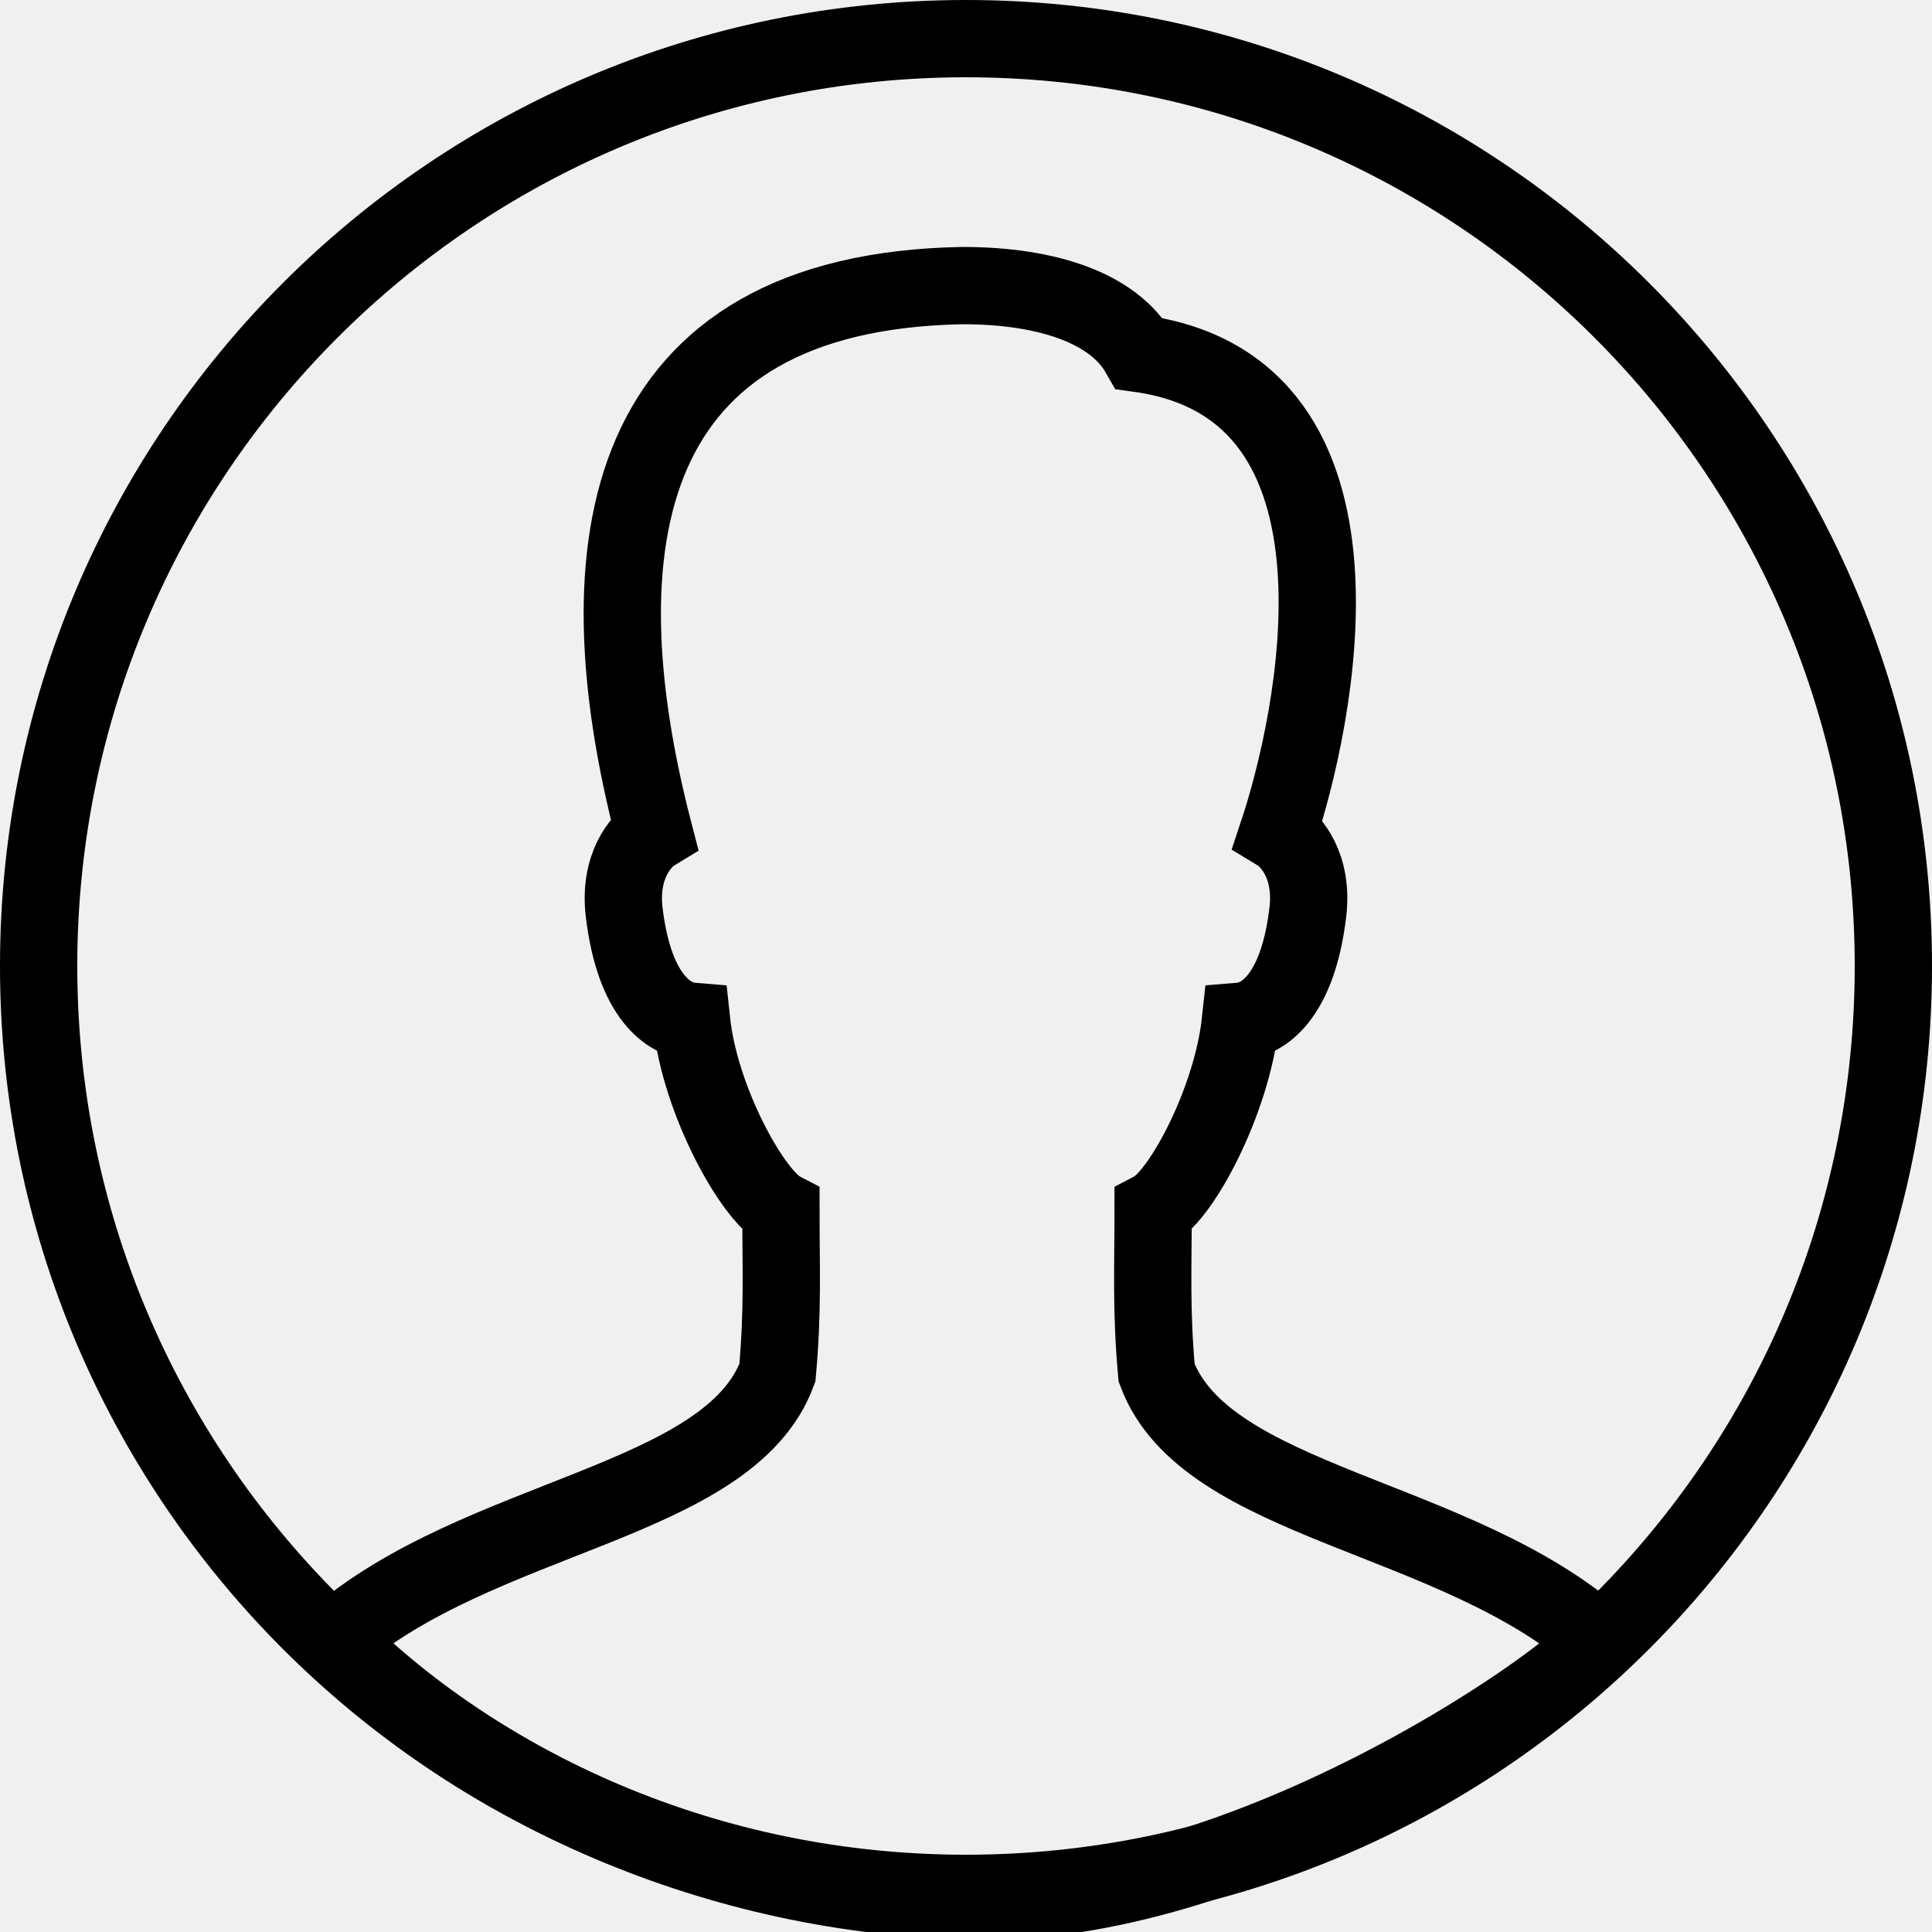
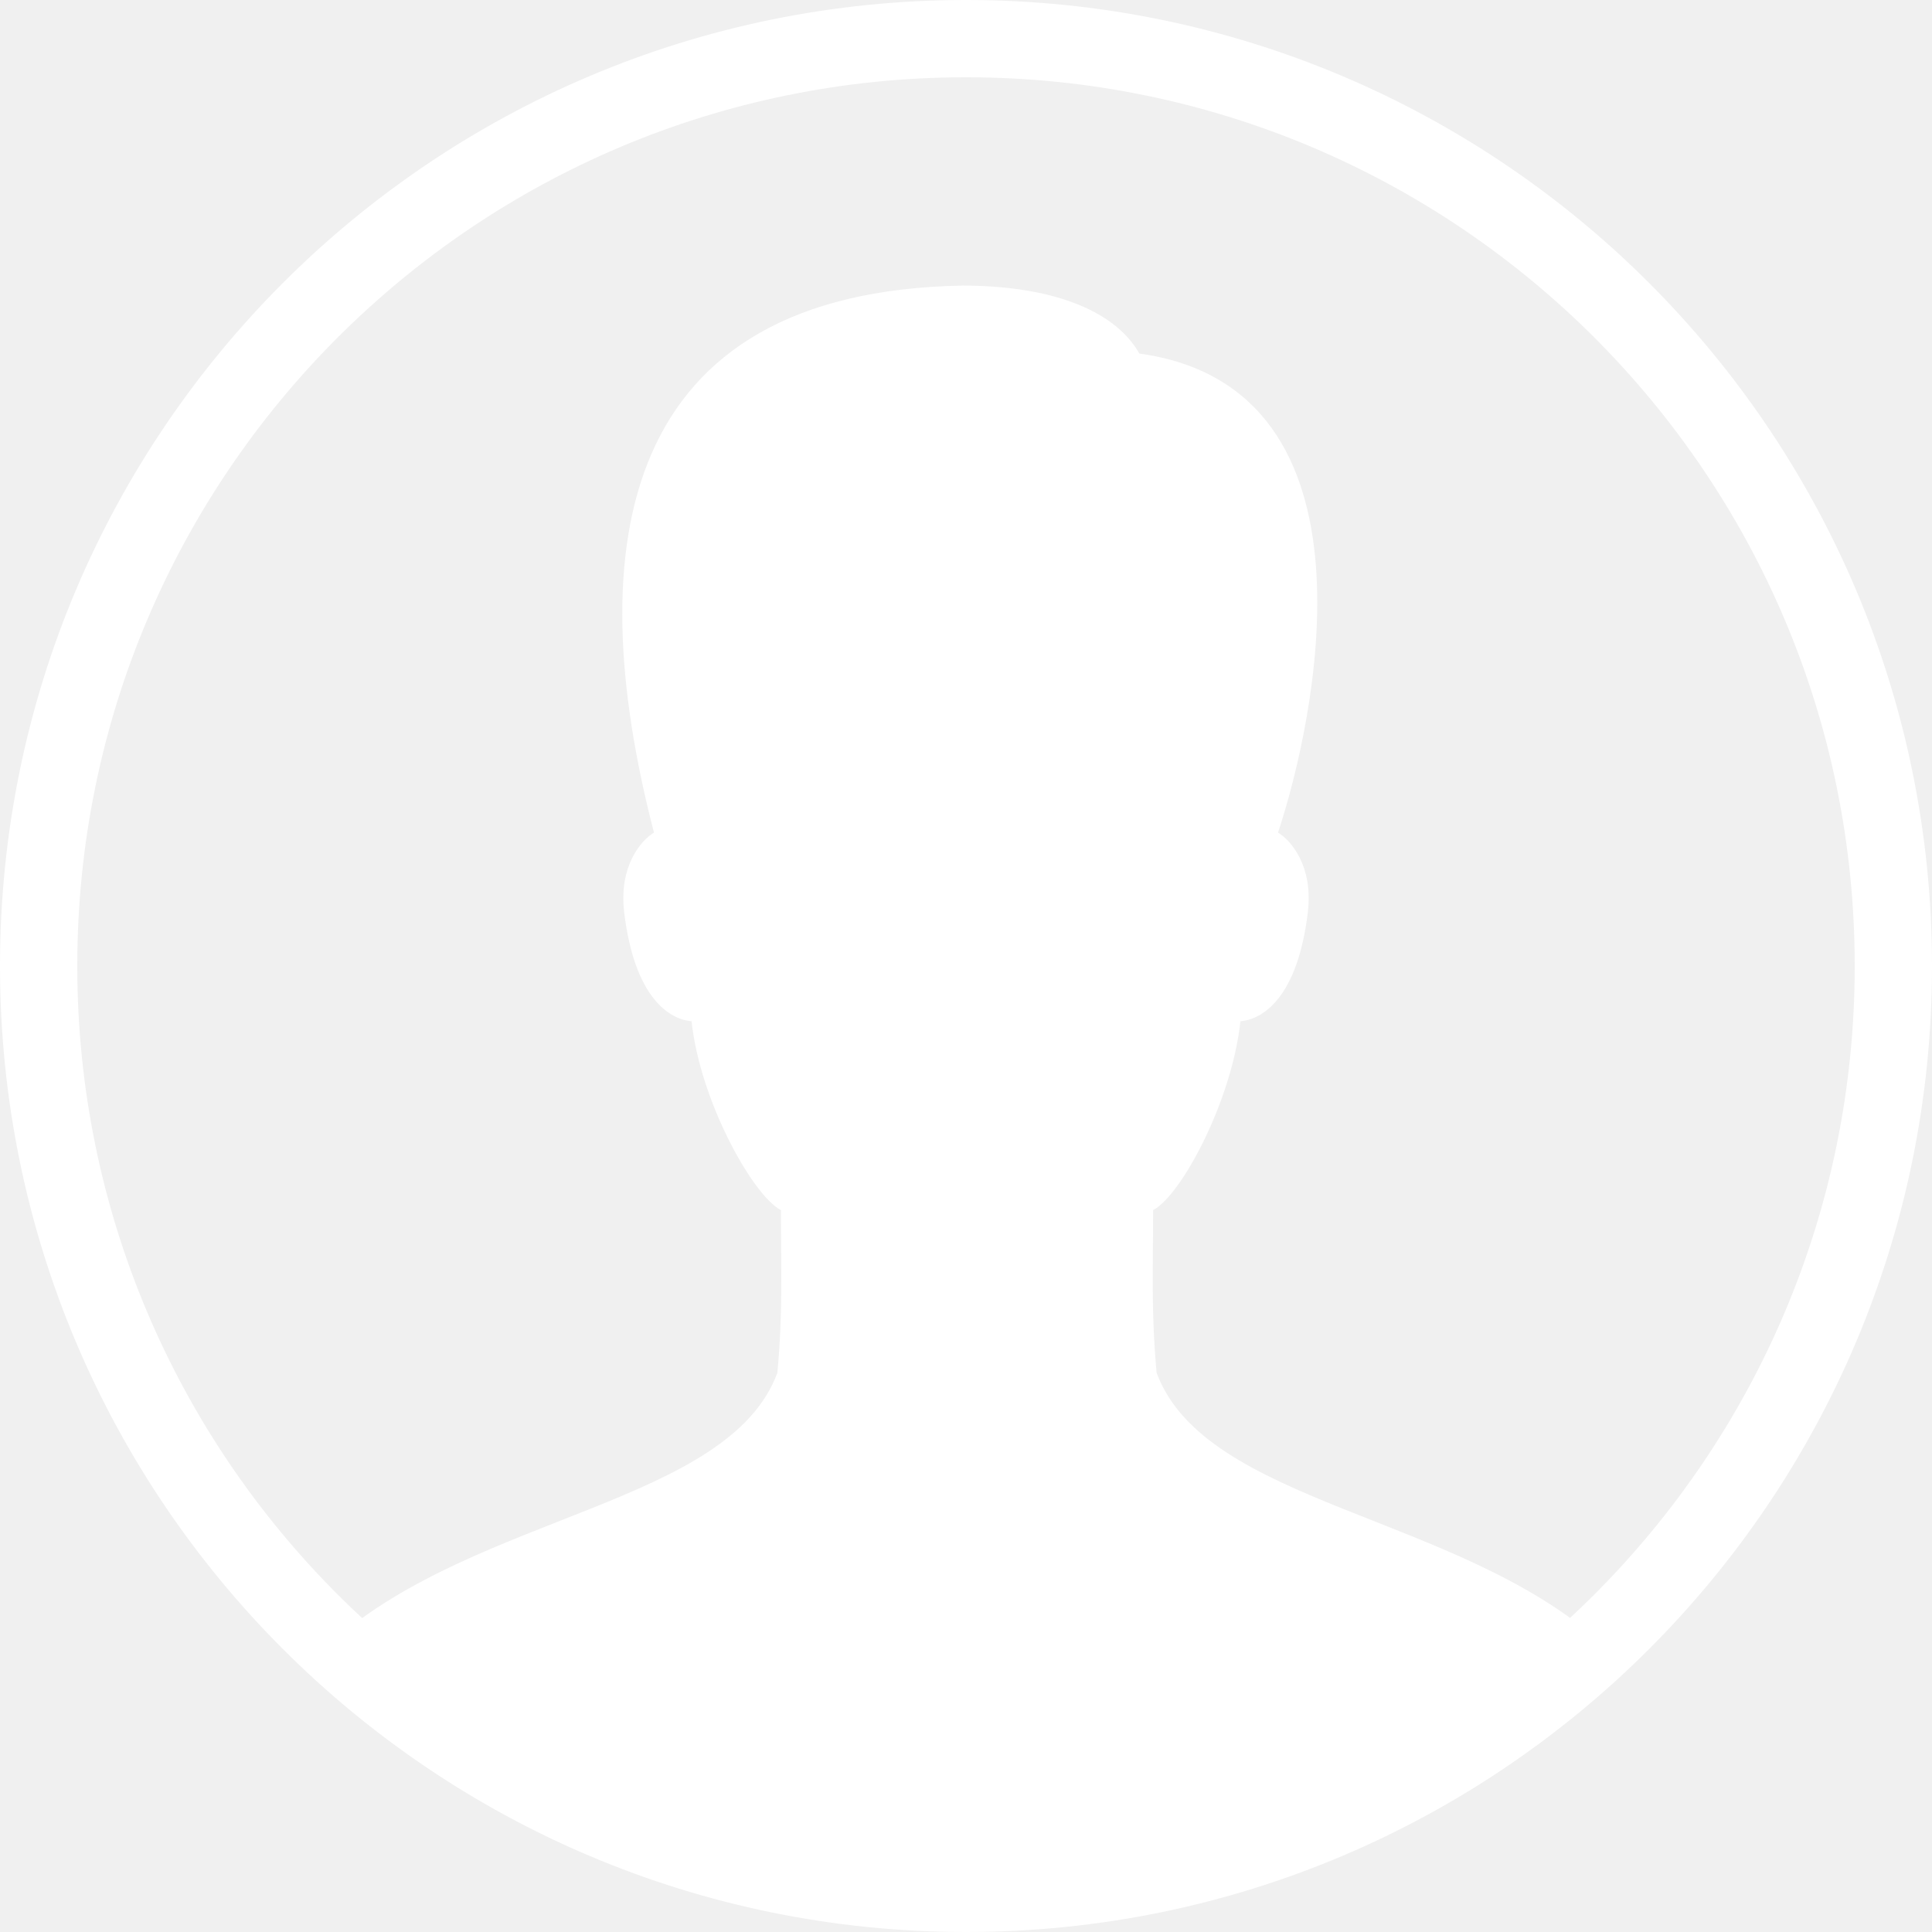
- <svg xmlns="http://www.w3.org/2000/svg" width="50" height="50" viewBox="0 0 50 50" enable-background="new 0 0 50 50">
-   <g fill="none">
-     <circle cx="25" cy="25" stroke="#000" r="24" stroke-linecap="round" stroke-width="2" stroke-miterlimit="10" />
-     <path d="m0,0h50v50h-50z" />
-     <path stroke="#000" stroke-linecap="round" stroke-width="2" d="m29.933,35.528c-.146-1.612-.09-2.737-.09-4.21 .73-.383 2.038-2.825 2.259-4.888 .574-.047 1.479-.607 1.744-2.818 .143-1.187-.425-1.855-.771-2.065 .934-2.809 2.874-11.499-3.588-12.397-.665-1.168-2.368-1.759-4.581-1.759-8.854,.163-9.922,6.686-7.981,14.156-.345,.21-.913,.878-.771,2.065 .266,2.211 1.17,2.771 1.744,2.818 .22,2.062 1.58,4.505 2.312,4.888 0,1.473 .055,2.598-.091,4.21-1.261,3.39-7.737,3.655-11.473,6.924 3.906,3.933 10.236,6.746 16.916,6.746s14.532-5.274 15.839-6.713c-3.713-3.299-10.204-3.555-11.468-6.957z" stroke-miterlimit="10" />
+ <svg xmlns="http://www.w3.org/2000/svg" version="1.1" id="Ebene_1" x="0px" y="0px" width="50px" height="50px" viewBox="0 0 50 50" enable-background="new 0 0 50 50" xml:space="preserve">
+   <g>
+     <path display="none" d="M0,0h50v50H0V0z" />
+     <circle fill="none" stroke="#FFFFFF" stroke-width="2" stroke-linecap="round" stroke-miterlimit="10" cx="25" cy="25" r="24" />
+     <path fill="#FFFFFF" d="M29.933,35.528c-0.146-1.612-0.09-2.737-0.09-4.21c0.73-0.383,2.038-2.825,2.259-4.888   c0.574-0.047,1.479-0.607,1.744-2.818c0.143-1.187-0.425-1.855-0.771-2.065c0.934-2.809,2.874-11.499-3.588-12.397   c-0.665-1.168-2.368-1.759-4.581-1.759c-8.854,0.163-9.922,6.686-7.981,14.156c-0.345,0.21-0.913,0.878-0.771,2.065   c0.266,2.211,1.17,2.771,1.744,2.818c0.22,2.062,1.58,4.505,2.312,4.888c0,1.473,0.055,2.598-0.091,4.21   c-1.261,3.39-7.737,3.655-11.473,6.924c3.906,3.933,10.236,6.746,16.916,6.746s14.532-5.274,15.839-6.713   C37.688,39.186,31.197,38.93,29.933,35.528z" />
  </g>
</svg>
